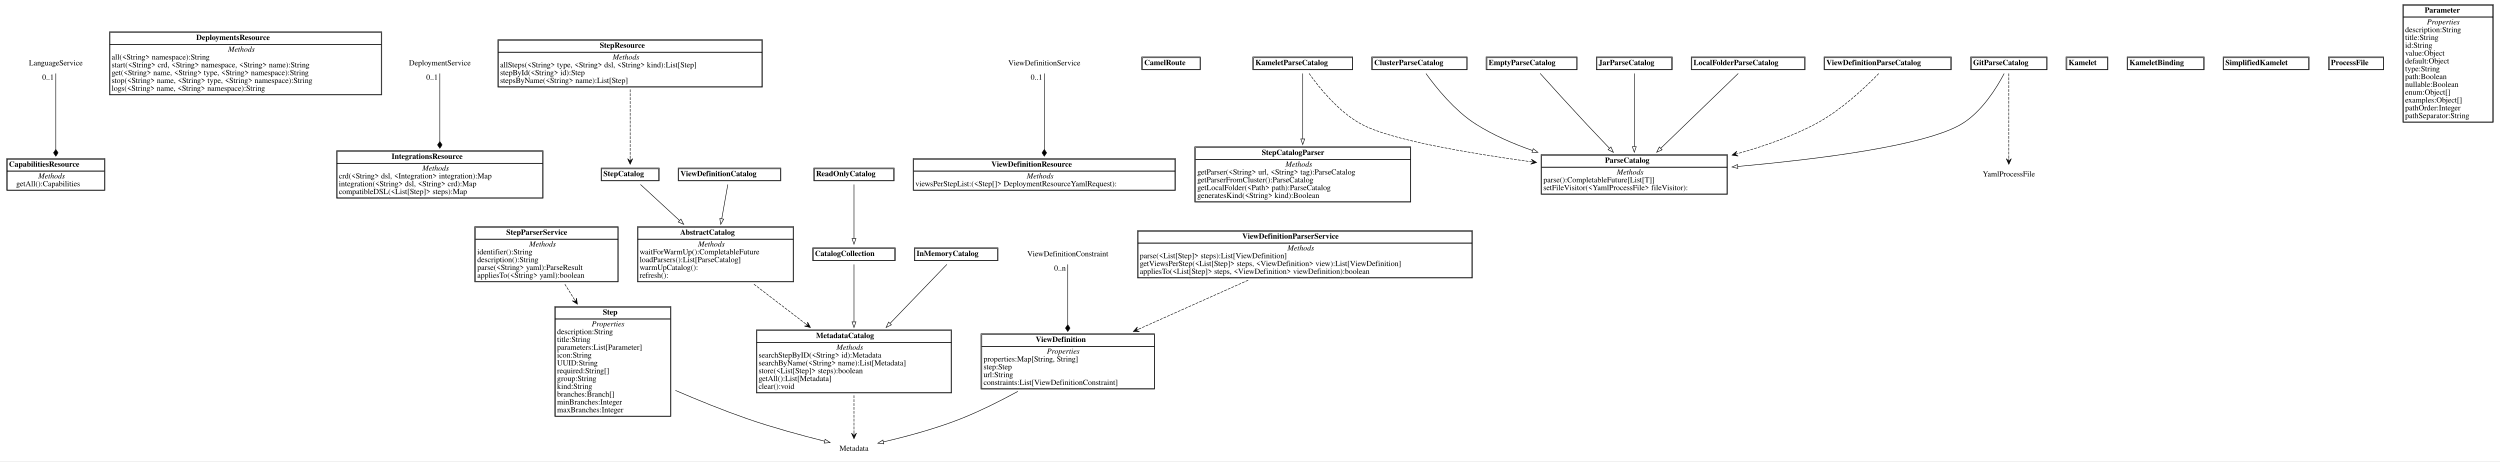
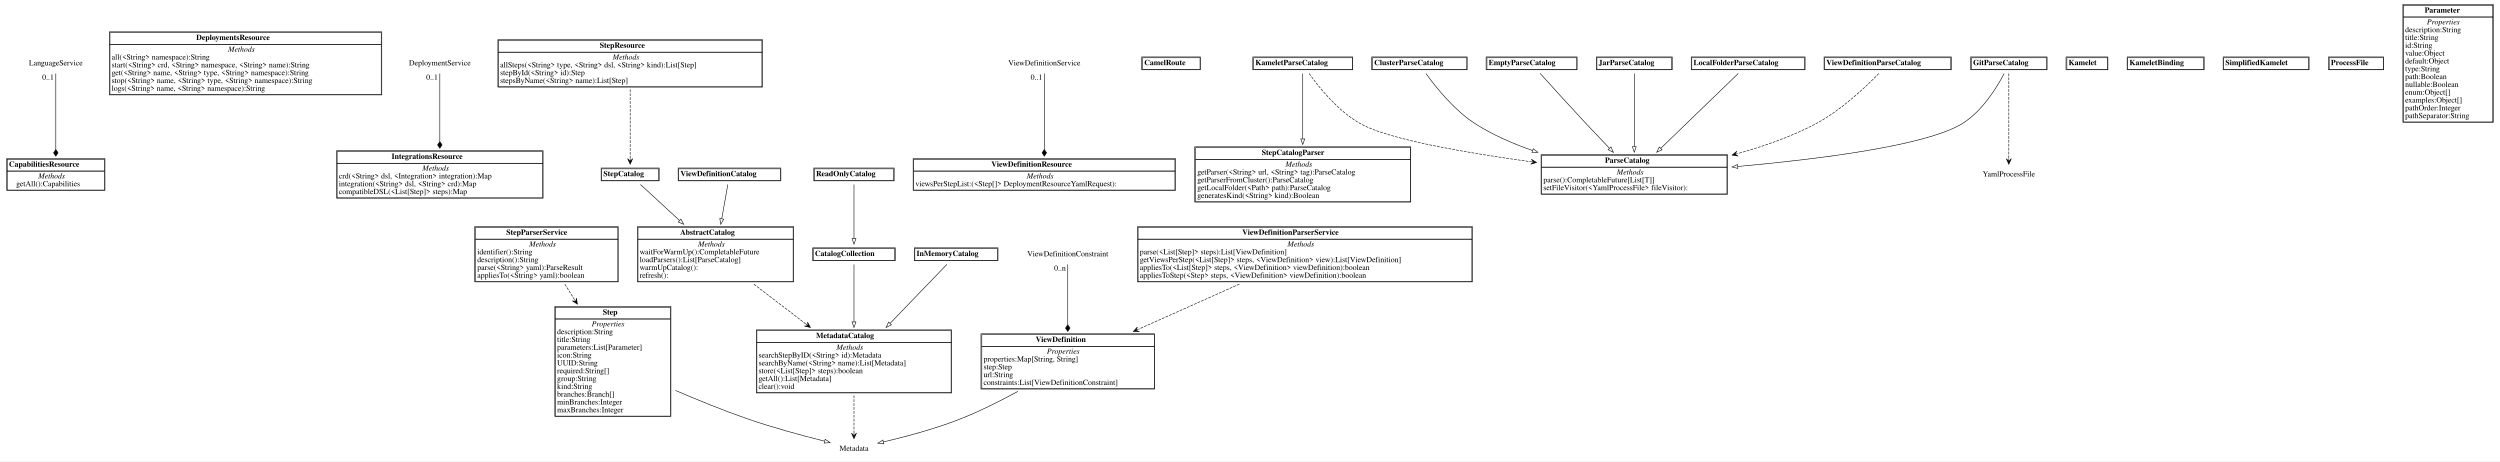
<svg xmlns="http://www.w3.org/2000/svg" width="4479pt" height="826pt" viewBox="0.00 0.00 4479.00 826.00">
  <g id="graph0" class="graph" transform="scale(1 1) rotate(0) translate(4 822)">
    <polygon fill="white" stroke="transparent" points="-4,4 -4,-822 4475,-822 4475,4 -4,4" />
    <g id="node1" class="node">
      <polygon fill="none" stroke="black" points="9,-515.5 9,-536.5 183,-536.5 183,-515.5 9,-515.5" />
      <text text-anchor="start" x="12" y="-523.3" font-family="Times,serif" font-weight="bold" font-size="14.00">CapabilitiesResource</text>
      <polygon fill="none" stroke="black" points="9,-481.5 9,-515.5 183,-515.5 183,-481.5 9,-481.5" />
      <text text-anchor="start" x="64.5" y="-502.3" font-family="Times,serif" font-style="italic" font-size="14.00">Methods</text>
      <text text-anchor="start" x="25" y="-488.3" font-family="Times,serif" font-size="14.00">getAll():Capabilities</text>
      <polygon fill="none" stroke="black" points="8,-481 8,-538 184,-538 184,-481 8,-481" />
    </g>
    <g id="node2" class="node">
      <text text-anchor="middle" x="96" y="-704.8" font-family="Times,serif" font-size="14.00">LanguageService</text>
    </g>
    <g id="edge1" class="edge">
      <path fill="none" stroke="black" d="M96,-690.36C96,-660.29 96,-597.13 96,-554.26" />
      <polygon fill="black" stroke="black" points="96,-554.2 92,-548.2 96,-542.2 100,-548.2 96,-554.2" />
      <text text-anchor="middle" x="82" y="-679.16" font-family="Times,serif" font-size="14.00">0..1</text>
    </g>
    <g id="node3" class="node">
      <polygon fill="none" stroke="black" points="193,-742.5 193,-763.5 679,-763.5 679,-742.5 193,-742.5" />
      <text text-anchor="start" x="347.5" y="-750.3" font-family="Times,serif" font-weight="bold" font-size="14.00">DeploymentsResource</text>
      <polygon fill="none" stroke="black" points="193,-652.5 193,-742.5 679,-742.5 679,-652.5 193,-652.5" />
      <text text-anchor="start" x="404.5" y="-729.3" font-family="Times,serif" font-style="italic" font-size="14.00">Methods</text>
      <text text-anchor="start" x="196" y="-715.3" font-family="Times,serif" font-size="14.00">all(&lt;String&gt; namespace):String</text>
      <text text-anchor="start" x="196" y="-701.3" font-family="Times,serif" font-size="14.00">start(&lt;String&gt; crd, &lt;String&gt; namespace, &lt;String&gt; name):String</text>
      <text text-anchor="start" x="196" y="-687.3" font-family="Times,serif" font-size="14.00">get(&lt;String&gt; name, &lt;String&gt; type, &lt;String&gt; namespace):String</text>
      <text text-anchor="start" x="196" y="-673.3" font-family="Times,serif" font-size="14.00">stop(&lt;String&gt; name, &lt;String&gt; type, &lt;String&gt; namespace):String</text>
      <text text-anchor="start" x="196" y="-659.3" font-family="Times,serif" font-size="14.00">logs(&lt;String&gt; name, &lt;String&gt; namespace):String</text>
      <polygon fill="none" stroke="black" points="192,-652 192,-765 680,-765 680,-652 192,-652" />
    </g>
    <g id="node4" class="node">
      <polygon fill="none" stroke="black" points="600,-529.5 600,-550.5 968,-550.5 968,-529.5 600,-529.5" />
      <text text-anchor="start" x="697.5" y="-537.3" font-family="Times,serif" font-weight="bold" font-size="14.00">IntegrationsResource</text>
      <polygon fill="none" stroke="black" points="600,-467.5 600,-529.5 968,-529.5 968,-467.5 600,-467.5" />
      <text text-anchor="start" x="752.5" y="-516.3" font-family="Times,serif" font-style="italic" font-size="14.00">Methods</text>
      <text text-anchor="start" x="603" y="-502.3" font-family="Times,serif" font-size="14.00">crd(&lt;String&gt; dsl, &lt;Integration&gt; integration):Map</text>
      <text text-anchor="start" x="603" y="-488.3" font-family="Times,serif" font-size="14.00">integration(&lt;String&gt; dsl, &lt;String&gt; crd):Map</text>
      <text text-anchor="start" x="603" y="-474.3" font-family="Times,serif" font-size="14.00">compatibleDSL(&lt;List[Step]&gt; steps):Map</text>
      <polygon fill="none" stroke="black" points="599,-467 599,-552 969,-552 969,-467 599,-467" />
    </g>
    <g id="node5" class="node">
      <text text-anchor="middle" x="784" y="-704.8" font-family="Times,serif" font-size="14.00">DeploymentService</text>
    </g>
    <g id="edge2" class="edge">
      <path fill="none" stroke="black" d="M784,-690.36C784,-663.5 784,-610.24 784,-568.61" />
      <polygon fill="black" stroke="black" points="784,-568.39 780,-562.39 784,-556.39 788,-562.39 784,-568.39" />
      <text text-anchor="middle" x="770" y="-679.16" font-family="Times,serif" font-size="14.00">0..1</text>
    </g>
    <g id="node6" class="node">
      <polygon fill="none" stroke="black" points="889,-728.5 889,-749.5 1361,-749.5 1361,-728.5 889,-728.5" />
      <text text-anchor="start" x="1070.5" y="-736.3" font-family="Times,serif" font-weight="bold" font-size="14.00">StepResource</text>
      <polygon fill="none" stroke="black" points="889,-666.5 889,-728.5 1361,-728.5 1361,-666.5 889,-666.5" />
      <text text-anchor="start" x="1093.5" y="-715.3" font-family="Times,serif" font-style="italic" font-size="14.00">Methods</text>
      <text text-anchor="start" x="892" y="-701.3" font-family="Times,serif" font-size="14.00">allSteps(&lt;String&gt; type, &lt;String&gt; dsl, &lt;String&gt; kind):List[Step]</text>
      <text text-anchor="start" x="892" y="-687.3" font-family="Times,serif" font-size="14.00">stepById(&lt;String&gt; id):Step</text>
      <text text-anchor="start" x="892" y="-673.3" font-family="Times,serif" font-size="14.00">stepsByName(&lt;String&gt; name):List[Step]</text>
      <polygon fill="none" stroke="black" points="888,-666 888,-751 1362,-751 1362,-666 888,-666" />
    </g>
    <g id="node7" class="node">
      <polygon fill="none" stroke="black" points="1074,-498.5 1074,-519.5 1176,-519.5 1176,-498.5 1074,-498.5" />
      <text text-anchor="start" x="1077" y="-506.3" font-family="Times,serif" font-weight="bold" font-size="14.00">StepCatalog</text>
      <polygon fill="none" stroke="black" points="1073,-498 1073,-521 1177,-521 1177,-498 1073,-498" />
    </g>
    <g id="edge3" class="edge">
      <path fill="none" stroke="black" stroke-dasharray="5,2" d="M1125,-661.81C1125,-623.58 1125,-570.28 1125,-538.21" />
      <polygon fill="black" stroke="black" points="1125,-527.81 1129.5,-537.81 1125,-532.81 1125,-537.81 1125,-537.81 1125,-537.81 1125,-532.81 1120.5,-537.81 1125,-527.81 1125,-527.81" />
    </g>
    <g id="node11" class="node">
      <polygon fill="none" stroke="black" points="1139,-393.5 1139,-414.5 1417,-414.5 1417,-393.5 1139,-393.5" />
      <text text-anchor="start" x="1214.5" y="-401.3" font-family="Times,serif" font-weight="bold" font-size="14.00">AbstractCatalog</text>
      <polygon fill="none" stroke="black" points="1139,-317.5 1139,-393.5 1417,-393.5 1417,-317.5 1139,-317.5" />
      <text text-anchor="start" x="1246.5" y="-380.3" font-family="Times,serif" font-style="italic" font-size="14.00">Methods</text>
      <text text-anchor="start" x="1142" y="-366.3" font-family="Times,serif" font-size="14.00">waitForWarmUp():CompletableFuture</text>
      <text text-anchor="start" x="1142" y="-352.3" font-family="Times,serif" font-size="14.00">loadParsers():List[ParseCatalog]</text>
      <text text-anchor="start" x="1142" y="-338.3" font-family="Times,serif" font-size="14.00">warmUpCatalog():</text>
      <text text-anchor="start" x="1142" y="-324.3" font-family="Times,serif" font-size="14.00">refresh():</text>
      <polygon fill="none" stroke="black" points="1138,-317 1138,-416 1418,-416 1418,-317 1138,-317" />
    </g>
    <g id="edge6" class="edge">
      <path fill="none" stroke="black" d="M1143.46,-491.49C1160.89,-475.43 1188.08,-450.37 1213.47,-426.97" />
      <polygon fill="none" stroke="black" points="1215.94,-429.45 1220.92,-420.1 1211.2,-424.31 1215.94,-429.45" />
    </g>
    <g id="node8" class="node">
      <polygon fill="none" stroke="black" points="1633,-515.5 1633,-536.5 2101,-536.5 2101,-515.5 1633,-515.5" />
      <text text-anchor="start" x="1772" y="-523.3" font-family="Times,serif" font-weight="bold" font-size="14.00">ViewDefinitionResource</text>
      <polygon fill="none" stroke="black" points="1633,-481.5 1633,-515.5 2101,-515.5 2101,-481.5 1633,-481.5" />
      <text text-anchor="start" x="1835.5" y="-502.3" font-family="Times,serif" font-style="italic" font-size="14.00">Methods</text>
      <text text-anchor="start" x="1636" y="-488.3" font-family="Times,serif" font-size="14.00">viewsPerStepList:(&lt;Step[]&gt; DeploymentResourceYamlRequest):</text>
      <polygon fill="none" stroke="black" points="1632,-481 1632,-538 2102,-538 2102,-481 1632,-481" />
    </g>
    <g id="node9" class="node">
      <text text-anchor="middle" x="1867" y="-704.8" font-family="Times,serif" font-size="14.00">ViewDefinitionService</text>
    </g>
    <g id="edge4" class="edge">
      <path fill="none" stroke="black" d="M1867,-690.36C1867,-660.29 1867,-597.13 1867,-554.26" />
      <polygon fill="black" stroke="black" points="1867,-554.2 1863,-548.2 1867,-542.2 1871,-548.2 1867,-554.2" />
      <text text-anchor="middle" x="1853" y="-679.16" font-family="Times,serif" font-size="14.00">0..1</text>
    </g>
    <g id="node10" class="node">
      <polygon fill="none" stroke="black" points="2043,-697.5 2043,-718.5 2146,-718.5 2146,-697.5 2043,-697.5" />
      <text text-anchor="start" x="2046" y="-705.3" font-family="Times,serif" font-weight="bold" font-size="14.00">CamelRoute</text>
      <polygon fill="none" stroke="black" points="2041.5,-697 2041.5,-720 2146.5,-720 2146.5,-697 2041.5,-697" />
    </g>
    <g id="node12" class="node">
      <polygon fill="none" stroke="black" points="1352,-208.5 1352,-229.5 1700,-229.5 1700,-208.5 1352,-208.5" />
      <text text-anchor="start" x="1458" y="-216.3" font-family="Times,serif" font-weight="bold" font-size="14.00">MetadataCatalog</text>
      <polygon fill="none" stroke="black" points="1352,-118.5 1352,-208.5 1700,-208.5 1700,-118.5 1352,-118.5" />
      <text text-anchor="start" x="1494.5" y="-195.3" font-family="Times,serif" font-style="italic" font-size="14.00">Methods</text>
      <text text-anchor="start" x="1355" y="-181.3" font-family="Times,serif" font-size="14.00">searchStepByID(&lt;String&gt; id):Metadata</text>
      <text text-anchor="start" x="1355" y="-167.3" font-family="Times,serif" font-size="14.00">searchByName(&lt;String&gt; name):List[Metadata]</text>
      <text text-anchor="start" x="1355" y="-153.3" font-family="Times,serif" font-size="14.00">store(&lt;List[Step]&gt; steps):boolean</text>
      <text text-anchor="start" x="1355" y="-139.3" font-family="Times,serif" font-size="14.00">getAll():List[Metadata]</text>
      <text text-anchor="start" x="1355" y="-125.3" font-family="Times,serif" font-size="14.00">clear():void</text>
      <polygon fill="none" stroke="black" points="1351,-118 1351,-231 1701,-231 1701,-118 1351,-118" />
    </g>
    <g id="edge5" class="edge">
      <path fill="none" stroke="black" stroke-dasharray="5,2" d="M1346.75,-312.83C1375.57,-290.75 1409.39,-264.84 1439.85,-241.5" />
      <polygon fill="black" stroke="black" points="1447.92,-235.32 1442.72,-244.97 1443.96,-238.36 1439.99,-241.4 1439.99,-241.4 1439.99,-241.4 1443.96,-238.36 1437.25,-237.83 1447.92,-235.32 1447.92,-235.32" />
    </g>
    <g id="node20" class="node">
      <text text-anchor="middle" x="1526" y="-14.3" font-family="Times,serif" font-size="14.00">Metadata</text>
    </g>
    <g id="edge10" class="edge">
      <path fill="none" stroke="black" stroke-dasharray="5,2" d="M1526,-113.77C1526,-90.48 1526,-64.96 1526,-46.27" />
      <polygon fill="black" stroke="black" points="1526,-36.13 1530.5,-46.13 1526,-41.13 1526,-46.13 1526,-46.13 1526,-46.13 1526,-41.13 1521.5,-46.13 1526,-36.13 1526,-36.13" />
    </g>
    <g id="node13" class="node">
      <polygon fill="none" stroke="black" points="2138,-536.5 2138,-557.5 2523,-557.5 2523,-536.5 2138,-536.5" />
      <text text-anchor="start" x="2256.5" y="-544.3" font-family="Times,serif" font-weight="bold" font-size="14.00">StepCatalogParser</text>
      <polygon fill="none" stroke="black" points="2138,-460.5 2138,-536.5 2523,-536.5 2523,-460.5 2138,-460.5" />
      <text text-anchor="start" x="2299" y="-523.3" font-family="Times,serif" font-style="italic" font-size="14.00">Methods</text>
      <text text-anchor="start" x="2141" y="-509.3" font-family="Times,serif" font-size="14.00">getParser(&lt;String&gt; url, &lt;String&gt; tag):ParseCatalog</text>
      <text text-anchor="start" x="2141" y="-495.3" font-family="Times,serif" font-size="14.00">getParserFromCluster():ParseCatalog</text>
      <text text-anchor="start" x="2141" y="-481.3" font-family="Times,serif" font-size="14.00">getLocalFolder(&lt;Path&gt; path):ParseCatalog</text>
      <text text-anchor="start" x="2141" y="-467.3" font-family="Times,serif" font-size="14.00">generatesKind(&lt;String&gt; kind):Boolean</text>
      <polygon fill="none" stroke="black" points="2136.5,-460 2136.5,-559 2523.5,-559 2523.5,-460 2136.5,-460" />
    </g>
    <g id="node14" class="node">
      <polygon fill="none" stroke="black" points="1212,-498.5 1212,-519.5 1394,-519.5 1394,-498.5 1212,-498.5" />
      <text text-anchor="start" x="1215" y="-506.3" font-family="Times,serif" font-weight="bold" font-size="14.00">ViewDefinitionCatalog</text>
      <polygon fill="none" stroke="black" points="1211,-498 1211,-521 1395,-521 1395,-498 1211,-498" />
    </g>
    <g id="edge7" class="edge">
      <path fill="none" stroke="black" d="M1299.98,-491.49C1297.26,-476.12 1293.07,-452.5 1289.08,-429.99" />
      <polygon fill="none" stroke="black" points="1292.52,-429.34 1287.33,-420.1 1285.63,-430.56 1292.52,-429.34" />
    </g>
    <g id="node15" class="node">
      <polygon fill="none" stroke="black" points="2242,-697.5 2242,-718.5 2419,-718.5 2419,-697.5 2242,-697.5" />
      <text text-anchor="start" x="2245" y="-705.3" font-family="Times,serif" font-weight="bold" font-size="14.00">KameletParseCatalog</text>
      <polygon fill="none" stroke="black" points="2240.5,-697 2240.5,-720 2419.5,-720 2419.5,-697 2240.5,-697" />
    </g>
    <g id="edge8" class="edge">
      <path fill="none" stroke="black" d="M2330,-690.36C2330,-664.47 2330,-614.07 2330,-573.2" />
      <polygon fill="none" stroke="black" points="2333.5,-573.03 2330,-563.03 2326.5,-573.03 2333.5,-573.03" />
    </g>
    <g id="node16" class="node">
      <polygon fill="none" stroke="black" points="2758,-522.5 2758,-543.5 3090,-543.5 3090,-522.5 2758,-522.5" />
      <text text-anchor="start" x="2871.5" y="-530.3" font-family="Times,serif" font-weight="bold" font-size="14.00">ParseCatalog</text>
      <polygon fill="none" stroke="black" points="2758,-474.5 2758,-522.5 3090,-522.5 3090,-474.5 2758,-474.5" />
      <text text-anchor="start" x="2892.5" y="-509.3" font-family="Times,serif" font-style="italic" font-size="14.00">Methods</text>
      <text text-anchor="start" x="2761" y="-495.3" font-family="Times,serif" font-size="14.00">parse():CompletableFuture[List[T]]</text>
      <text text-anchor="start" x="2761" y="-481.3" font-family="Times,serif" font-size="14.00">setFileVisitor(&lt;YamlProcessFile&gt; fileVisitor):</text>
      <polygon fill="none" stroke="black" points="2757,-474 2757,-545 3091,-545 3091,-474 2757,-474" />
    </g>
    <g id="edge9" class="edge">
      <path fill="none" stroke="black" stroke-dasharray="5,2" d="M2341.41,-690.37C2358.74,-665.84 2394.14,-621.23 2436,-599 2488,-571.38 2623.72,-548.01 2738.86,-532.24" />
      <polygon fill="black" stroke="black" points="2748.88,-530.88 2739.57,-536.68 2743.92,-531.55 2738.97,-532.22 2738.97,-532.22 2738.97,-532.22 2743.92,-531.55 2738.36,-527.77 2748.88,-530.88 2748.88,-530.88" />
    </g>
    <g id="node17" class="node">
      <polygon fill="none" stroke="black" points="3699,-697.5 3699,-718.5 3772,-718.5 3772,-697.5 3699,-697.5" />
      <text text-anchor="start" x="3702" y="-705.3" font-family="Times,serif" font-weight="bold" font-size="14.00">Kamelet</text>
      <polygon fill="none" stroke="black" points="3697.5,-697 3697.5,-720 3772.5,-720 3772.5,-697 3697.5,-697" />
    </g>
    <g id="node18" class="node">
      <polygon fill="none" stroke="black" points="3808,-697.5 3808,-718.5 3944,-718.5 3944,-697.5 3808,-697.5" />
      <text text-anchor="start" x="3811" y="-705.3" font-family="Times,serif" font-weight="bold" font-size="14.00">KameletBinding</text>
      <polygon fill="none" stroke="black" points="3807,-697 3807,-720 3945,-720 3945,-697 3807,-697" />
    </g>
    <g id="node19" class="node">
      <polygon fill="none" stroke="black" points="3980,-697.5 3980,-718.5 4132,-718.5 4132,-697.5 3980,-697.5" />
      <text text-anchor="start" x="3983" y="-705.3" font-family="Times,serif" font-weight="bold" font-size="14.00">SimplifiedKamelet</text>
      <polygon fill="none" stroke="black" points="3979,-697 3979,-720 4133,-720 4133,-697 3979,-697" />
    </g>
    <g id="node21" class="node">
      <polygon fill="none" stroke="black" points="1453,-355.5 1453,-376.5 1599,-376.5 1599,-355.5 1453,-355.5" />
      <text text-anchor="start" x="1456" y="-363.3" font-family="Times,serif" font-weight="bold" font-size="14.00">CatalogCollection</text>
      <polygon fill="none" stroke="black" points="1452,-355 1452,-378 1600,-378 1600,-355 1452,-355" />
    </g>
    <g id="edge11" class="edge">
      <path fill="none" stroke="black" d="M1526,-348.3C1526,-325.17 1526,-282.66 1526,-245.59" />
      <polygon fill="none" stroke="black" points="1529.5,-245.3 1526,-235.3 1522.5,-245.3 1529.5,-245.3" />
    </g>
    <g id="node22" class="node">
      <polygon fill="none" stroke="black" points="1635,-355.5 1635,-376.5 1783,-376.5 1783,-355.5 1635,-355.5" />
      <text text-anchor="start" x="1638" y="-363.3" font-family="Times,serif" font-weight="bold" font-size="14.00">InMemoryCatalog</text>
      <polygon fill="none" stroke="black" points="1634,-355 1634,-378 1784,-378 1784,-355 1634,-355" />
    </g>
    <g id="edge12" class="edge">
      <path fill="none" stroke="black" d="M1692.44,-348.3C1669.59,-324.58 1627.1,-280.47 1590.77,-242.75" />
      <polygon fill="none" stroke="black" points="1593.06,-240.08 1583.6,-235.3 1588.02,-244.93 1593.06,-240.08" />
    </g>
    <g id="node23" class="node">
      <polygon fill="none" stroke="black" points="1455,-498.5 1455,-519.5 1597,-519.5 1597,-498.5 1455,-498.5" />
      <text text-anchor="start" x="1458" y="-506.3" font-family="Times,serif" font-weight="bold" font-size="14.00">ReadOnlyCatalog</text>
      <polygon fill="none" stroke="black" points="1454,-498 1454,-521 1598,-521 1598,-498 1454,-498" />
    </g>
    <g id="edge13" class="edge">
      <path fill="none" stroke="black" d="M1526,-491.49C1526,-467.46 1526,-423.31 1526,-394.7" />
      <polygon fill="none" stroke="black" points="1529.5,-394.57 1526,-384.57 1522.5,-394.57 1529.5,-394.57" />
    </g>
    <g id="node24" class="node">
      <polygon fill="none" stroke="black" points="2455,-697.5 2455,-718.5 2624,-718.5 2624,-697.5 2455,-697.5" />
      <text text-anchor="start" x="2458" y="-705.3" font-family="Times,serif" font-weight="bold" font-size="14.00">ClusterParseCatalog</text>
      <polygon fill="none" stroke="black" points="2453.5,-697 2453.5,-720 2624.5,-720 2624.5,-697 2453.5,-697" />
    </g>
    <g id="edge14" class="edge">
      <path fill="none" stroke="black" d="M2550.78,-690.22C2567.92,-666.34 2602,-623.43 2641,-599 2671.6,-579.83 2706.69,-564.52 2741.5,-552.39" />
      <polygon fill="none" stroke="black" points="2742.96,-555.59 2751.3,-549.05 2740.71,-548.96 2742.96,-555.59" />
    </g>
    <g id="node25" class="node">
      <polygon fill="none" stroke="black" points="2660,-697.5 2660,-718.5 2821,-718.5 2821,-697.5 2660,-697.5" />
      <text text-anchor="start" x="2663" y="-705.3" font-family="Times,serif" font-weight="bold" font-size="14.00">EmptyParseCatalog</text>
      <polygon fill="none" stroke="black" points="2658.5,-697 2658.5,-720 2821.5,-720 2821.5,-697 2658.5,-697" />
    </g>
    <g id="edge15" class="edge">
      <path fill="none" stroke="black" d="M2755.3,-690.46C2774.64,-668.99 2809.03,-631.02 2839,-599 2852.02,-585.09 2866.32,-570.1 2879.41,-556.48" />
      <polygon fill="none" stroke="black" points="2882.13,-558.7 2886.55,-549.07 2877.09,-553.84 2882.13,-558.7" />
    </g>
    <g id="node26" class="node">
      <polygon fill="none" stroke="black" points="3528,-697.5 3528,-718.5 3663,-718.5 3663,-697.5 3528,-697.5" />
      <text text-anchor="start" x="3531" y="-705.3" font-family="Times,serif" font-weight="bold" font-size="14.00">GitParseCatalog</text>
      <polygon fill="none" stroke="black" points="3526.5,-697 3526.5,-720 3663.5,-720 3663.5,-697 3526.5,-697" />
    </g>
    <g id="edge16" class="edge">
      <path fill="none" stroke="black" d="M3586.66,-690.23C3573.74,-665.52 3546.43,-620.7 3509,-599 3442.66,-560.55 3254.75,-536.84 3109.61,-523.77" />
      <polygon fill="none" stroke="black" points="3109.51,-520.24 3099.24,-522.84 3108.89,-527.22 3109.51,-520.24" />
    </g>
    <g id="node27" class="node">
      <text text-anchor="middle" x="3595" y="-505.8" font-family="Times,serif" font-size="14.00">YamlProcessFile</text>
    </g>
    <g id="edge17" class="edge">
      <path fill="none" stroke="black" stroke-dasharray="5,2" d="M3595,-690.36C3595,-656.16 3595,-579.19 3595,-537.9" />
      <polygon fill="black" stroke="black" points="3595,-527.74 3599.5,-537.74 3595,-532.74 3595,-537.74 3595,-537.74 3595,-537.74 3595,-532.74 3590.5,-537.74 3595,-527.74 3595,-527.74" />
    </g>
    <g id="node28" class="node">
      <polygon fill="none" stroke="black" points="2857,-697.5 2857,-718.5 2991,-718.5 2991,-697.5 2857,-697.5" />
      <text text-anchor="start" x="2860" y="-705.3" font-family="Times,serif" font-weight="bold" font-size="14.00">JarParseCatalog</text>
      <polygon fill="none" stroke="black" points="2856,-697 2856,-720 2992,-720 2992,-697 2856,-697" />
    </g>
    <g id="edge18" class="edge">
      <path fill="none" stroke="black" d="M2924,-690.36C2924,-661.48 2924,-602.08 2924,-559.44" />
      <polygon fill="none" stroke="black" points="2927.5,-559.26 2924,-549.26 2920.5,-559.26 2927.5,-559.26" />
    </g>
    <g id="node29" class="node">
      <polygon fill="none" stroke="black" points="3027,-697.5 3027,-718.5 3229,-718.5 3229,-697.5 3027,-697.5" />
      <text text-anchor="start" x="3030" y="-705.3" font-family="Times,serif" font-weight="bold" font-size="14.00">LocalFolderParseCatalog</text>
      <polygon fill="none" stroke="black" points="3026,-697 3026,-720 3230,-720 3230,-697 3026,-697" />
    </g>
    <g id="edge19" class="edge">
      <path fill="none" stroke="black" d="M3110.25,-690.36C3079.58,-660.74 3015.7,-599.05 2971.36,-556.23" />
      <polygon fill="none" stroke="black" points="2973.77,-553.69 2964.14,-549.26 2968.9,-558.73 2973.77,-553.69" />
    </g>
    <g id="node30" class="node">
      <polygon fill="none" stroke="black" points="4169,-697.5 4169,-718.5 4266,-718.5 4266,-697.5 4169,-697.5" />
      <text text-anchor="start" x="4172" y="-705.3" font-family="Times,serif" font-weight="bold" font-size="14.00">ProcessFile</text>
      <polygon fill="none" stroke="black" points="4167.5,-697 4167.5,-720 4266.5,-720 4266.5,-697 4167.5,-697" />
    </g>
    <g id="node31" class="node">
      <polygon fill="none" stroke="black" points="3265,-697.5 3265,-718.5 3491,-718.5 3491,-697.5 3265,-697.5" />
      <text text-anchor="start" x="3268" y="-705.3" font-family="Times,serif" font-weight="bold" font-size="14.00">ViewDefinitionParseCatalog</text>
      <polygon fill="none" stroke="black" points="3264,-697 3264,-720 3492,-720 3492,-697 3264,-697" />
    </g>
    <g id="edge20" class="edge">
      <path fill="none" stroke="black" stroke-dasharray="5,2" d="M3361.91,-690.18C3338.75,-666.23 3293.64,-623.25 3247,-599 3204.38,-576.83 3155.63,-559.76 3109.14,-546.79" />
      <polygon fill="black" stroke="black" points="3099.25,-544.09 3110.09,-542.39 3104.08,-545.41 3108.9,-546.73 3108.9,-546.73 3108.9,-546.73 3104.08,-545.41 3107.71,-551.07 3099.25,-544.09 3099.25,-544.09" />
    </g>
    <g id="node32" class="node">
      <polygon fill="none" stroke="black" points="4302,-791.5 4302,-812.5 4462,-812.5 4462,-791.5 4302,-791.5" />
      <text text-anchor="start" x="4340" y="-799.3" font-family="Times,serif" font-weight="bold" font-size="14.00">Parameter</text>
      <polygon fill="none" stroke="black" points="4302,-603.5 4302,-791.5 4462,-791.5 4462,-603.5 4302,-603.5" />
      <text text-anchor="start" x="4344" y="-778.3" font-family="Times,serif" font-style="italic" font-size="14.00">Properties</text>
      <text text-anchor="start" x="4305" y="-764.3" font-family="Times,serif" font-size="14.00">description:String</text>
      <text text-anchor="start" x="4305" y="-750.3" font-family="Times,serif" font-size="14.00">title:String</text>
      <text text-anchor="start" x="4305" y="-736.3" font-family="Times,serif" font-size="14.00">id:String</text>
      <text text-anchor="start" x="4305" y="-722.3" font-family="Times,serif" font-size="14.00">value:Object</text>
      <text text-anchor="start" x="4305" y="-708.3" font-family="Times,serif" font-size="14.00">default:Object</text>
      <text text-anchor="start" x="4305" y="-694.3" font-family="Times,serif" font-size="14.00">type:String</text>
      <text text-anchor="start" x="4305" y="-680.3" font-family="Times,serif" font-size="14.00">path:Boolean</text>
      <text text-anchor="start" x="4305" y="-666.3" font-family="Times,serif" font-size="14.00">nullable:Boolean</text>
      <text text-anchor="start" x="4305" y="-652.3" font-family="Times,serif" font-size="14.00">enum:Object[]</text>
      <text text-anchor="start" x="4305" y="-638.3" font-family="Times,serif" font-size="14.00">examples:Object[]</text>
      <text text-anchor="start" x="4305" y="-624.3" font-family="Times,serif" font-size="14.00">pathOrder:Integer</text>
      <text text-anchor="start" x="4305" y="-610.3" font-family="Times,serif" font-size="14.00">pathSeparator:String</text>
      <polygon fill="none" stroke="black" points="4301,-603 4301,-814 4463,-814 4463,-603 4301,-603" />
    </g>
    <g id="node33" class="node">
      <polygon fill="none" stroke="black" points="991,-250.5 991,-271.5 1197,-271.5 1197,-250.5 991,-250.5" />
      <text text-anchor="start" x="1076" y="-258.3" font-family="Times,serif" font-weight="bold" font-size="14.00">Step</text>
      <polygon fill="none" stroke="black" points="991,-76.5 991,-250.5 1197,-250.5 1197,-76.5 991,-76.5" />
      <text text-anchor="start" x="1056" y="-237.3" font-family="Times,serif" font-style="italic" font-size="14.00">Properties</text>
      <text text-anchor="start" x="994" y="-223.3" font-family="Times,serif" font-size="14.00">description:String</text>
      <text text-anchor="start" x="994" y="-209.3" font-family="Times,serif" font-size="14.00">title:String</text>
      <text text-anchor="start" x="994" y="-195.3" font-family="Times,serif" font-size="14.00">parameters:List[Parameter]</text>
      <text text-anchor="start" x="994" y="-181.3" font-family="Times,serif" font-size="14.00">icon:String</text>
      <text text-anchor="start" x="994" y="-167.3" font-family="Times,serif" font-size="14.00">UUID:String</text>
      <text text-anchor="start" x="994" y="-153.3" font-family="Times,serif" font-size="14.00">required:String[]</text>
      <text text-anchor="start" x="994" y="-139.3" font-family="Times,serif" font-size="14.00">group:String</text>
      <text text-anchor="start" x="994" y="-125.3" font-family="Times,serif" font-size="14.00">kind:String</text>
      <text text-anchor="start" x="994" y="-111.3" font-family="Times,serif" font-size="14.00">branches:Branch[]</text>
      <text text-anchor="start" x="994" y="-97.3" font-family="Times,serif" font-size="14.00">minBranches:Integer</text>
      <text text-anchor="start" x="994" y="-83.3" font-family="Times,serif" font-size="14.00">maxBranches:Integer</text>
      <polygon fill="none" stroke="black" points="990,-76 990,-273 1198,-273 1198,-76 990,-76" />
    </g>
    <g id="edge21" class="edge">
      <path fill="none" stroke="black" d="M1206.05,-122.53C1245.99,-105.32 1291.59,-86.75 1334,-72 1380.32,-55.89 1434.25,-41.36 1473.14,-31.61" />
      <polygon fill="none" stroke="black" points="1474.32,-34.92 1483.18,-29.11 1472.63,-28.13 1474.32,-34.92" />
    </g>
    <g id="node34" class="node">
      <polygon fill="none" stroke="black" points="1755,-201.5 1755,-222.5 2064,-222.5 2064,-201.5 1755,-201.5" />
      <text text-anchor="start" x="1851.5" y="-209.3" font-family="Times,serif" font-weight="bold" font-size="14.00">ViewDefinition</text>
      <polygon fill="none" stroke="black" points="1755,-125.5 1755,-201.5 2064,-201.5 2064,-125.5 1755,-125.5" />
      <text text-anchor="start" x="1871.5" y="-188.3" font-family="Times,serif" font-style="italic" font-size="14.00">Properties</text>
      <text text-anchor="start" x="1758" y="-174.3" font-family="Times,serif" font-size="14.00">properties:Map[String, String]</text>
      <text text-anchor="start" x="1758" y="-160.3" font-family="Times,serif" font-size="14.00">step:Step</text>
      <text text-anchor="start" x="1758" y="-146.3" font-family="Times,serif" font-size="14.00">url:String</text>
      <text text-anchor="start" x="1758" y="-132.3" font-family="Times,serif" font-size="14.00">constraints:List[ViewDefinitionConstraint]</text>
      <polygon fill="none" stroke="black" points="1753.5,-125 1753.5,-224 2064.5,-224 2064.5,-125 1753.5,-125" />
    </g>
    <g id="edge22" class="edge">
      <path fill="none" stroke="black" d="M1819.61,-120.79C1788.19,-103.68 1752.19,-85.61 1718,-72 1672.19,-53.76 1617.85,-39.4 1578.69,-30.25" />
      <polygon fill="none" stroke="black" points="1579.35,-26.81 1568.82,-27.98 1577.78,-33.63 1579.35,-26.81" />
    </g>
    <g id="node35" class="node">
      <text text-anchor="middle" x="1909" y="-362.8" font-family="Times,serif" font-size="14.00">ViewDefinitionConstraint</text>
    </g>
    <g id="edge23" class="edge">
      <path fill="none" stroke="black" d="M1909,-348.3C1909,-324.07 1909,-278.56 1909,-240.32" />
      <polygon fill="black" stroke="black" points="1909,-240.2 1905,-234.2 1909,-228.2 1913,-234.2 1909,-240.2" />
      <text text-anchor="middle" x="1895" y="-337.1" font-family="Times,serif" font-size="14.00">0..n</text>
    </g>
    <g id="node36" class="node">
      <polygon fill="none" stroke="black" points="848,-393.5 848,-414.5 1103,-414.5 1103,-393.5 848,-393.5" />
      <text text-anchor="start" x="903" y="-401.3" font-family="Times,serif" font-weight="bold" font-size="14.00">StepParserService</text>
      <polygon fill="none" stroke="black" points="848,-317.5 848,-393.5 1103,-393.5 1103,-317.5 848,-317.5" />
      <text text-anchor="start" x="944" y="-380.3" font-family="Times,serif" font-style="italic" font-size="14.00">Methods</text>
      <text text-anchor="start" x="851" y="-366.3" font-family="Times,serif" font-size="14.00">identifier():String</text>
      <text text-anchor="start" x="851" y="-352.3" font-family="Times,serif" font-size="14.00">description():String</text>
      <text text-anchor="start" x="851" y="-338.3" font-family="Times,serif" font-size="14.00">parse(&lt;String&gt; yaml):ParseResult</text>
      <text text-anchor="start" x="851" y="-324.3" font-family="Times,serif" font-size="14.00">appliesTo(&lt;String&gt; yaml):boolean</text>
      <polygon fill="none" stroke="black" points="846.5,-317 846.5,-416 1103.5,-416 1103.5,-317 846.5,-317" />
    </g>
    <g id="edge24" class="edge">
      <path fill="none" stroke="black" stroke-dasharray="5,2" d="M1007.99,-312.83C1013.36,-304.25 1019.1,-295.1 1024.96,-285.74" />
      <polygon fill="black" stroke="black" points="1030.37,-277.1 1028.87,-287.96 1027.71,-281.34 1025.06,-285.57 1025.06,-285.57 1025.06,-285.57 1027.71,-281.34 1021.25,-283.18 1030.37,-277.1 1030.37,-277.1" />
    </g>
    <g id="node37" class="node">
-       <polygon fill="none" stroke="black" points="2035,-386.5 2035,-407.5 2633,-407.5 2633,-386.5 2035,-386.5" />
-       <text text-anchor="start" x="2221.5" y="-394.3" font-family="Times,serif" font-weight="bold" font-size="14.00">ViewDefinitionParserService</text>
-       <polygon fill="none" stroke="black" points="2035,-324.5 2035,-386.5 2633,-386.5 2633,-324.5 2035,-324.5" />
-       <text text-anchor="start" x="2302.5" y="-373.3" font-family="Times,serif" font-style="italic" font-size="14.00">Methods</text>
-       <text text-anchor="start" x="2038" y="-359.3" font-family="Times,serif" font-size="14.00">parse(&lt;List[Step]&gt; steps):List[ViewDefinition]</text>
-       <text text-anchor="start" x="2038" y="-345.3" font-family="Times,serif" font-size="14.00">getViewsPerStep(&lt;List[Step]&gt; steps, &lt;ViewDefinition&gt; view):List[ViewDefinition]</text>
-       <text text-anchor="start" x="2038" y="-331.3" font-family="Times,serif" font-size="14.00">appliesTo(&lt;List[Step]&gt; steps, &lt;ViewDefinition&gt; viewDefinition):boolean</text>
-       <polygon fill="none" stroke="black" points="2034,-324 2034,-409 2634,-409 2634,-324 2034,-324" />
+       <polygon fill="none" stroke="black" points="2035,-393.5 2035,-414.5 2633,-414.5 2633,-393.5 2035,-393.5" />
+       <text text-anchor="start" x="2221.5" y="-401.3" font-family="Times,serif" font-weight="bold" font-size="14.00">ViewDefinitionParserService</text>
+       <polygon fill="none" stroke="black" points="2035,-317.5 2035,-393.5 2633,-393.5 2633,-317.5 2035,-317.5" />
+       <text text-anchor="start" x="2302.5" y="-380.3" font-family="Times,serif" font-style="italic" font-size="14.00">Methods</text>
+       <text text-anchor="start" x="2038" y="-366.3" font-family="Times,serif" font-size="14.00">parse(&lt;List[Step]&gt; steps):List[ViewDefinition]</text>
+       <text text-anchor="start" x="2038" y="-352.3" font-family="Times,serif" font-size="14.00">getViewsPerStep(&lt;List[Step]&gt; steps, &lt;ViewDefinition&gt; view):List[ViewDefinition]</text>
+       <text text-anchor="start" x="2038" y="-338.3" font-family="Times,serif" font-size="14.00">appliesTo(&lt;List[Step]&gt; steps, &lt;ViewDefinition&gt; viewDefinition):boolean</text>
+       <text text-anchor="start" x="2038" y="-324.3" font-family="Times,serif" font-size="14.00">appliesToStep(&lt;Step&gt; steps, &lt;ViewDefinition&gt; viewDefinition):boolean</text>
+       <polygon fill="none" stroke="black" points="2034,-317 2034,-416 2634,-416 2634,-317 2034,-317" />
    </g>
    <g id="edge25" class="edge">
-       <path fill="none" stroke="black" stroke-dasharray="5,2" d="M2232.2,-319.99C2173.22,-293.62 2098.45,-260.19 2035.68,-232.13" />
-       <polygon fill="black" stroke="black" points="2026.51,-228.04 2037.48,-228.01 2031.08,-230.08 2035.64,-232.12 2035.64,-232.12 2035.64,-232.12 2031.08,-230.08 2033.81,-236.22 2026.51,-228.04 2026.51,-228.04" />
+       <path fill="none" stroke="black" stroke-dasharray="5,2" d="M2216.46,-312.95C2160.37,-287.88 2093.18,-257.84 2035.93,-232.24" />
+       <polygon fill="black" stroke="black" points="2026.46,-228.01 2037.43,-227.99 2031.03,-230.05 2035.59,-232.09 2035.59,-232.09 2035.59,-232.09 2031.03,-230.05 2033.76,-236.2 2026.46,-228.01 2026.46,-228.01" />
    </g>
  </g>
</svg>
